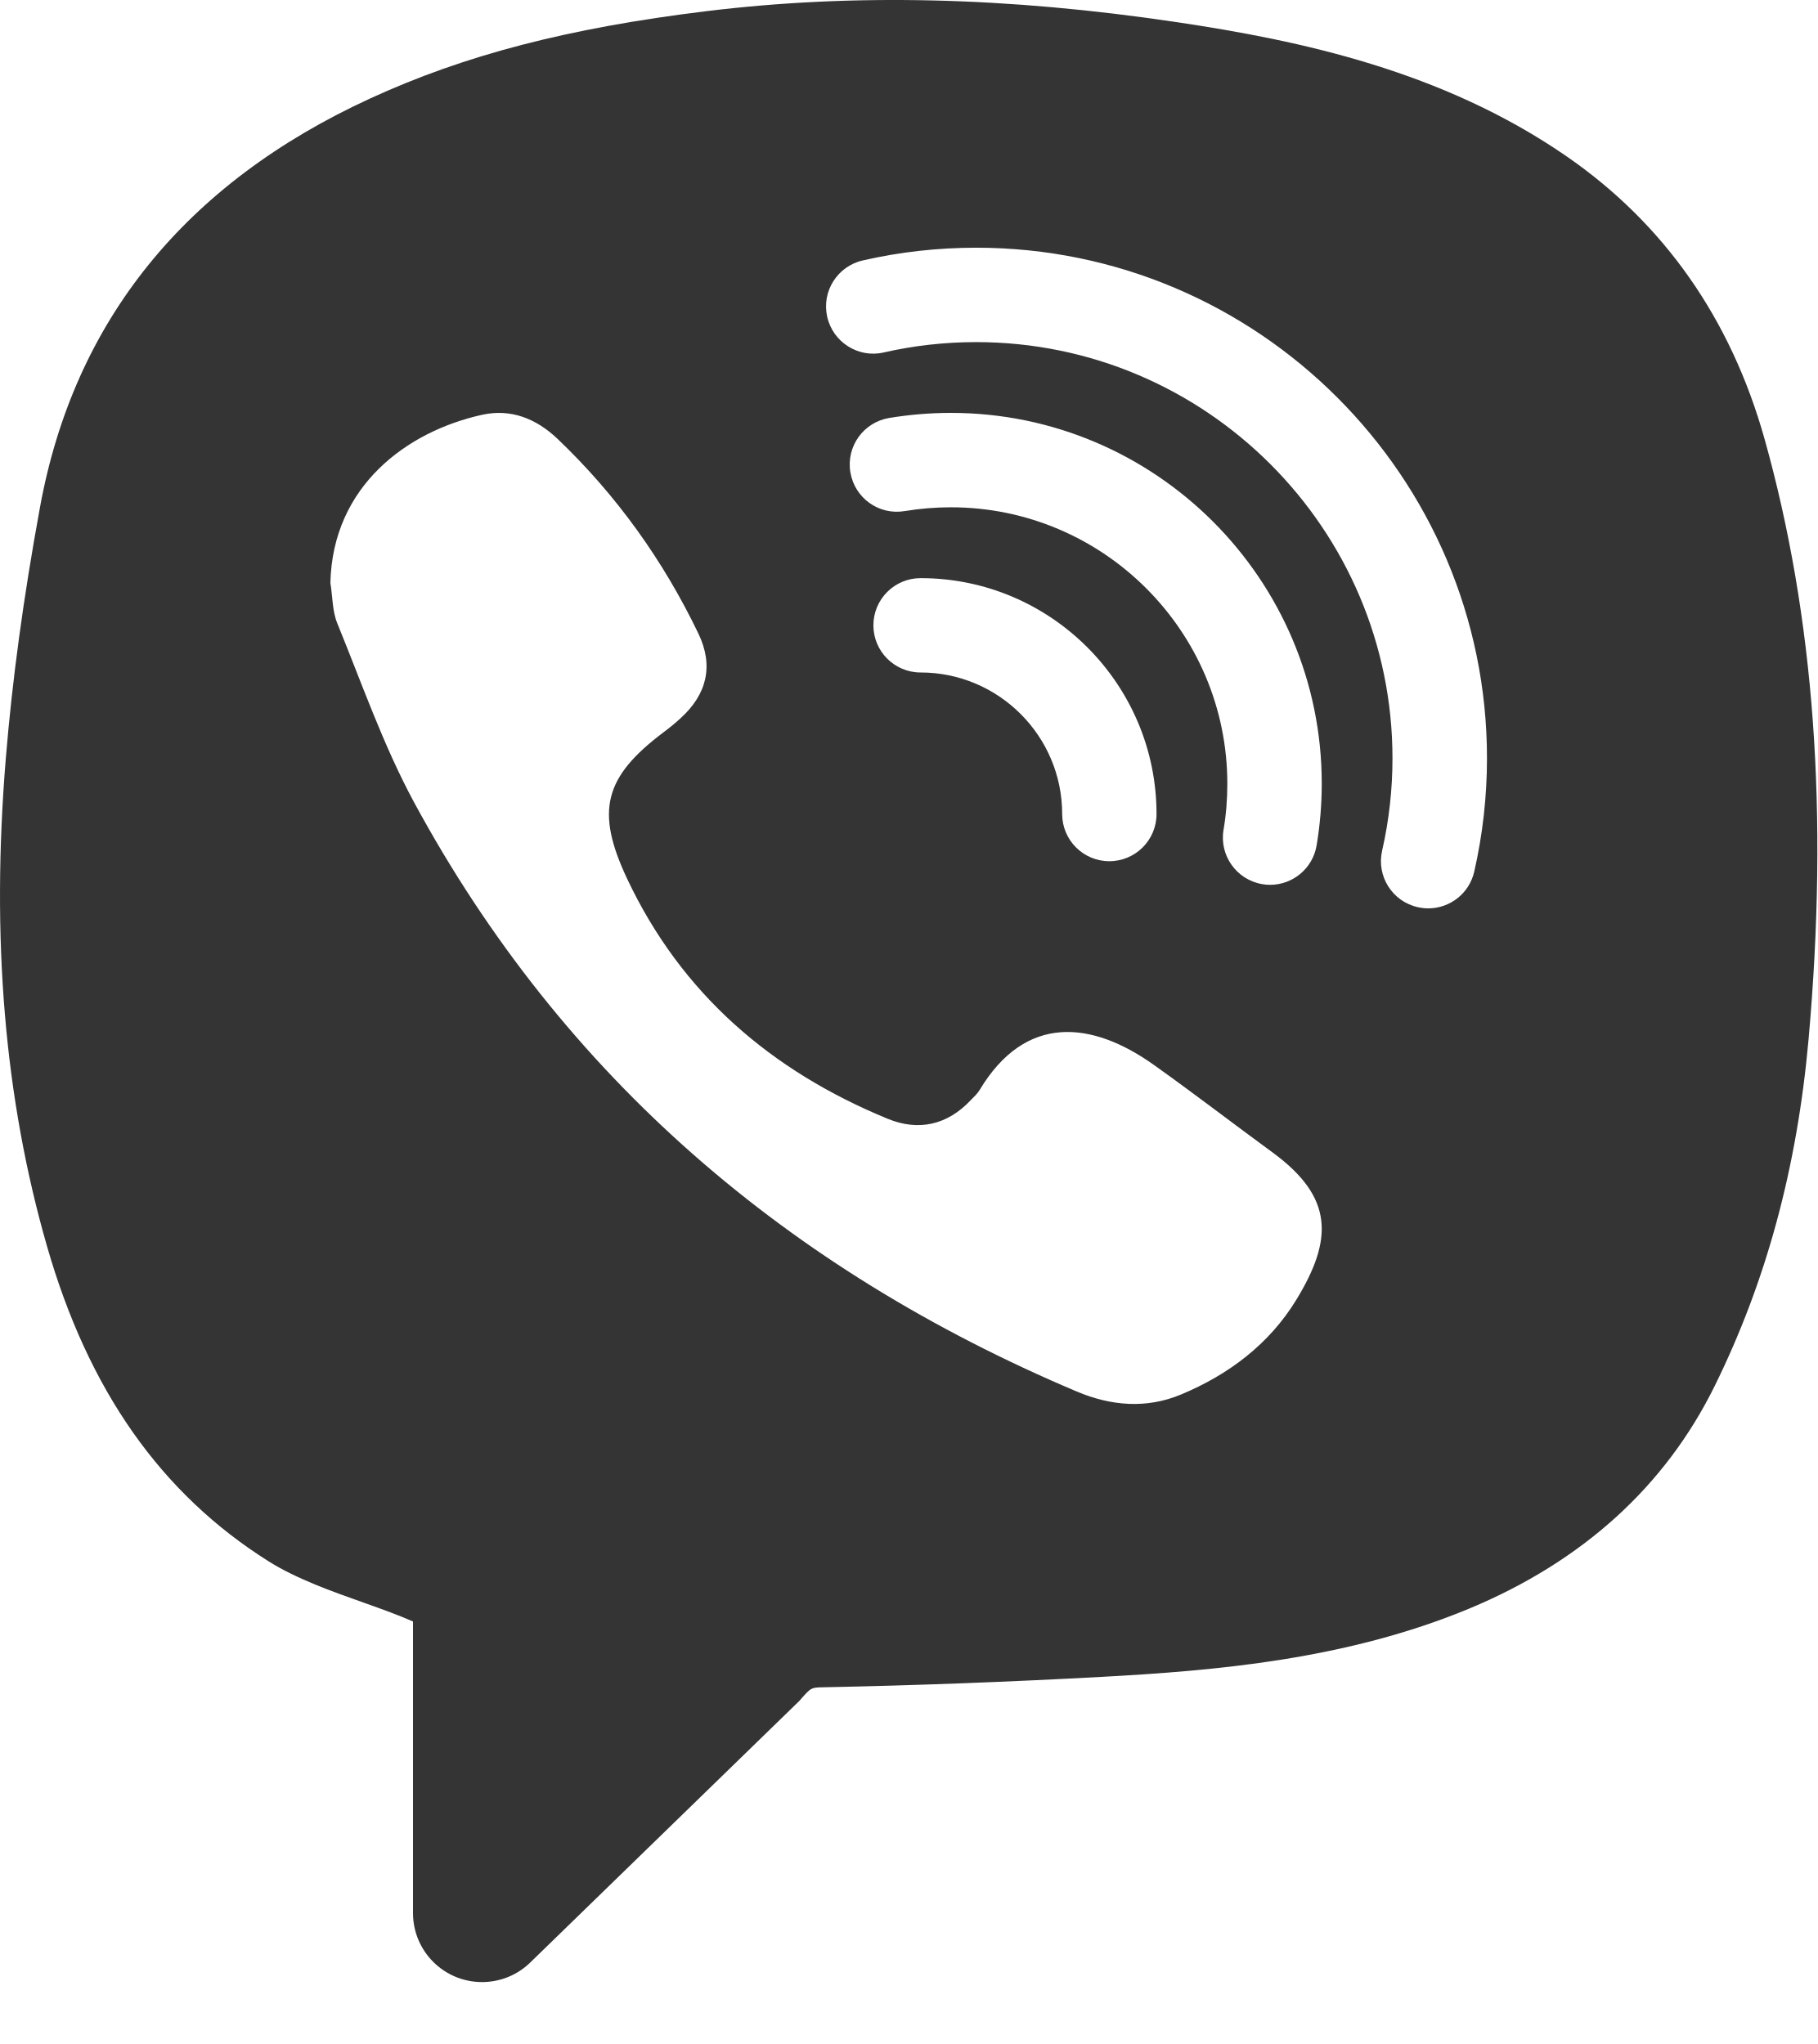
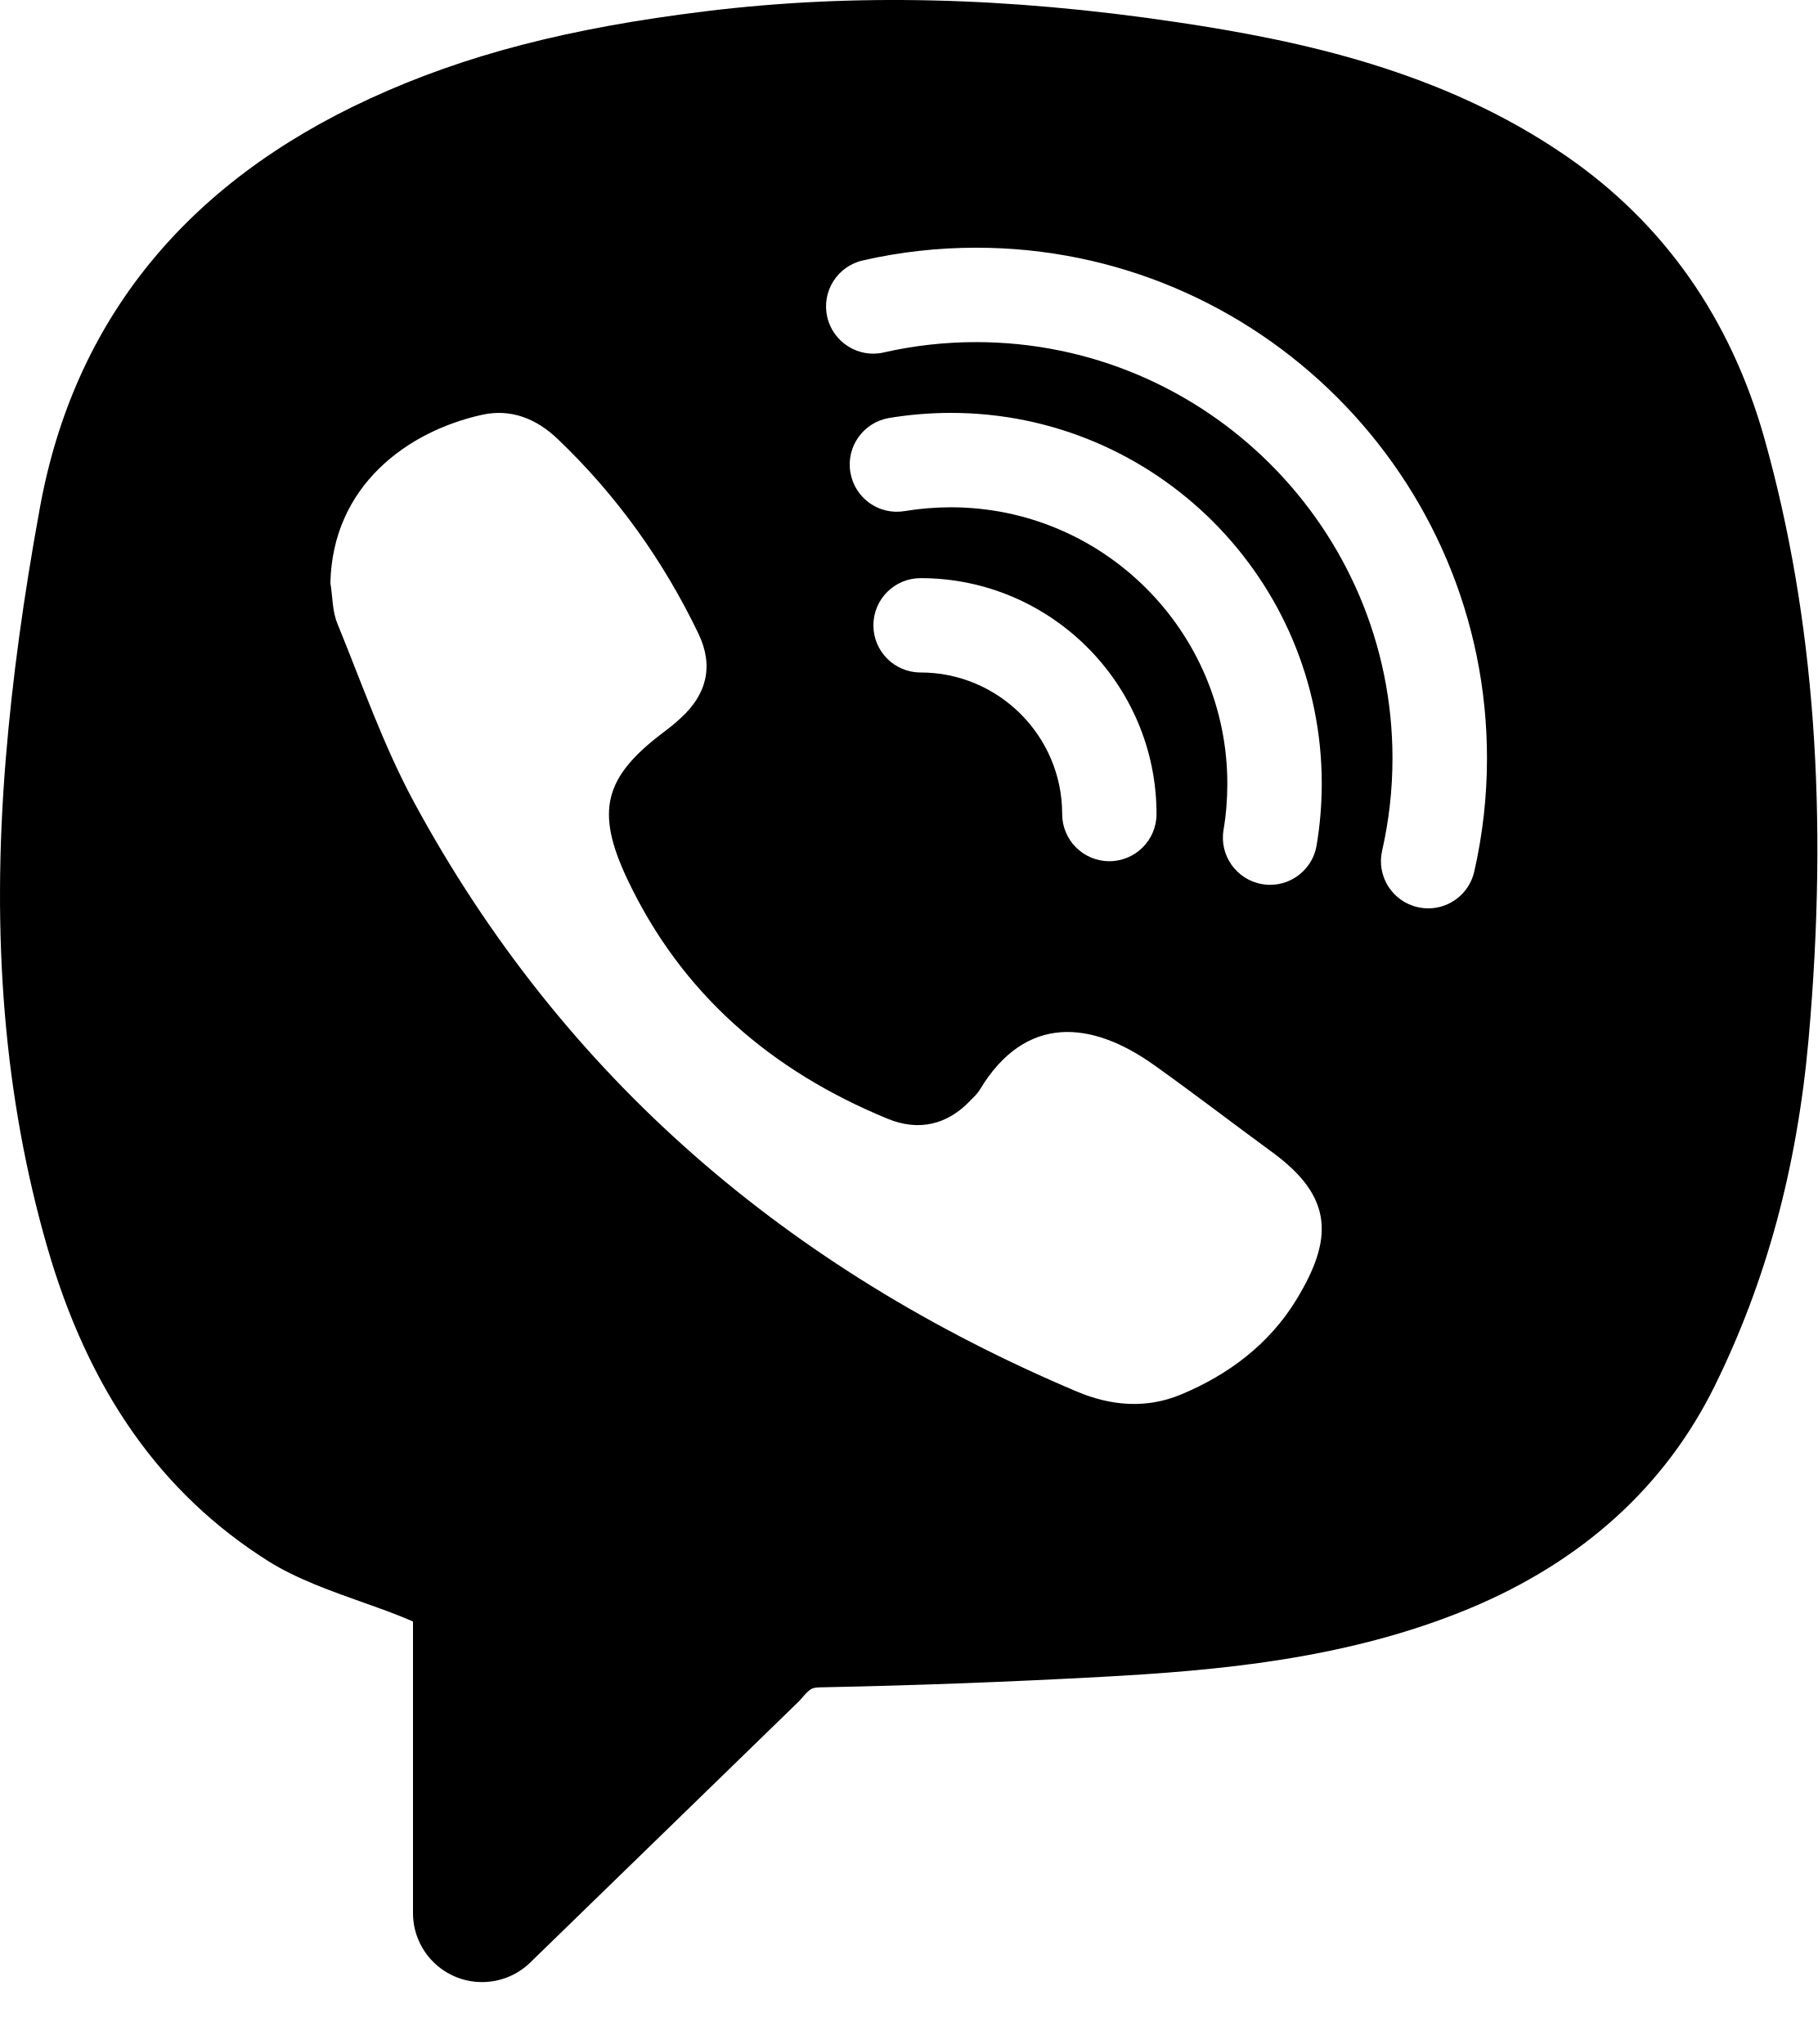
- <svg xmlns="http://www.w3.org/2000/svg" width="24" height="27" viewBox="0 0 24 27" fill="none">
-   <path d="M23.304 5.803C22.858 4.212 21.976 2.952 20.681 2.06C19.047 0.934 17.167 0.535 15.543 0.293C13.297 -0.042 11.263 -0.089 9.325 0.148C7.508 0.37 6.139 0.726 4.89 1.3C2.443 2.424 0.975 4.243 0.527 6.707C0.308 7.902 0.162 8.983 0.077 10.014C-0.119 12.398 0.059 14.508 0.621 16.463C1.169 18.369 2.127 19.731 3.55 20.626C3.913 20.854 4.375 21.019 4.825 21.178C5.05 21.258 5.266 21.336 5.454 21.419V25.27C5.454 25.774 5.862 26.182 6.366 26.182C6.604 26.182 6.832 26.09 7.002 25.924L10.556 22.468C10.71 22.291 10.71 22.291 10.87 22.288C12.084 22.264 13.324 22.217 14.557 22.15C16.051 22.068 17.781 21.924 19.411 21.245C20.902 20.622 21.991 19.633 22.644 18.308C23.326 16.924 23.732 15.425 23.884 13.727C24.15 10.74 23.96 8.148 23.304 5.803ZM17.118 17.171C16.761 17.755 16.226 18.158 15.598 18.42C15.139 18.612 14.67 18.572 14.217 18.38C10.416 16.772 7.437 14.236 5.466 10.594C5.061 9.843 4.778 9.026 4.454 8.233C4.387 8.069 4.393 7.878 4.363 7.7C4.392 6.419 5.375 5.698 6.367 5.479C6.747 5.395 7.083 5.53 7.365 5.799C8.144 6.543 8.76 7.405 9.224 8.371C9.427 8.796 9.335 9.171 8.989 9.486C8.918 9.552 8.843 9.613 8.765 9.671C7.977 10.264 7.861 10.713 8.281 11.606C8.997 13.126 10.185 14.146 11.722 14.778C12.127 14.945 12.508 14.863 12.818 14.534C12.86 14.491 12.907 14.448 12.937 14.398C13.544 13.386 14.422 13.487 15.234 14.064C15.767 14.443 16.284 14.842 16.812 15.228C17.613 15.818 17.606 16.372 17.118 17.171ZM12.557 6.701C12.354 6.701 12.148 6.718 11.948 6.751C11.607 6.809 11.287 6.579 11.23 6.239C11.173 5.899 11.402 5.578 11.743 5.521C12.01 5.477 12.285 5.454 12.557 5.454C15.258 5.454 17.455 7.651 17.455 10.351C17.455 10.625 17.432 10.9 17.387 11.168C17.336 11.472 17.072 11.688 16.773 11.688C16.739 11.688 16.704 11.686 16.669 11.679C16.33 11.621 16.101 11.301 16.158 10.961C16.192 10.763 16.208 10.558 16.208 10.353C16.208 8.339 14.57 6.701 12.557 6.701ZM15.273 10.753C15.273 11.097 14.994 11.376 14.65 11.376C14.306 11.376 14.027 11.097 14.027 10.753C14.027 9.722 13.188 8.883 12.157 8.883C11.813 8.883 11.534 8.604 11.534 8.26C11.534 7.916 11.813 7.637 12.157 7.637C13.874 7.636 15.273 9.035 15.273 10.753ZM19.469 11.513C19.403 11.803 19.147 11.999 18.861 11.999C18.815 11.999 18.768 11.993 18.722 11.983C18.386 11.907 18.176 11.573 18.252 11.238C18.343 10.84 18.389 10.429 18.389 10.017C18.389 6.986 15.923 4.519 12.891 4.519C12.478 4.519 12.068 4.565 11.669 4.656C11.336 4.733 11 4.521 10.924 4.185C10.848 3.849 11.059 3.516 11.395 3.44C11.883 3.328 12.387 3.272 12.893 3.272C16.611 3.272 19.637 6.298 19.637 10.015C19.637 10.522 19.58 11.026 19.469 11.513Z" fill="#343434" />
+ <svg xmlns="http://www.w3.org/2000/svg" width="24" height="27" viewBox="0 0 24 27">
+   <path d="M23.304 5.803C22.858 4.212 21.976 2.952 20.681 2.06C19.047 0.934 17.167 0.535 15.543 0.293C13.297 -0.042 11.263 -0.089 9.325 0.148C7.508 0.37 6.139 0.726 4.89 1.3C2.443 2.424 0.975 4.243 0.527 6.707C0.308 7.902 0.162 8.983 0.077 10.014C-0.119 12.398 0.059 14.508 0.621 16.463C1.169 18.369 2.127 19.731 3.55 20.626C3.913 20.854 4.375 21.019 4.825 21.178C5.05 21.258 5.266 21.336 5.454 21.419V25.27C5.454 25.774 5.862 26.182 6.366 26.182C6.604 26.182 6.832 26.09 7.002 25.924L10.556 22.468C10.71 22.291 10.71 22.291 10.87 22.288C12.084 22.264 13.324 22.217 14.557 22.15C16.051 22.068 17.781 21.924 19.411 21.245C20.902 20.622 21.991 19.633 22.644 18.308C23.326 16.924 23.732 15.425 23.884 13.727C24.15 10.74 23.96 8.148 23.304 5.803ZM17.118 17.171C16.761 17.755 16.226 18.158 15.598 18.42C15.139 18.612 14.67 18.572 14.217 18.38C10.416 16.772 7.437 14.236 5.466 10.594C5.061 9.843 4.778 9.026 4.454 8.233C4.387 8.069 4.393 7.878 4.363 7.7C4.392 6.419 5.375 5.698 6.367 5.479C6.747 5.395 7.083 5.53 7.365 5.799C8.144 6.543 8.76 7.405 9.224 8.371C9.427 8.796 9.335 9.171 8.989 9.486C8.918 9.552 8.843 9.613 8.765 9.671C7.977 10.264 7.861 10.713 8.281 11.606C8.997 13.126 10.185 14.146 11.722 14.778C12.127 14.945 12.508 14.863 12.818 14.534C12.86 14.491 12.907 14.448 12.937 14.398C13.544 13.386 14.422 13.487 15.234 14.064C15.767 14.443 16.284 14.842 16.812 15.228C17.613 15.818 17.606 16.372 17.118 17.171ZM12.557 6.701C12.354 6.701 12.148 6.718 11.948 6.751C11.607 6.809 11.287 6.579 11.23 6.239C11.173 5.899 11.402 5.578 11.743 5.521C12.01 5.477 12.285 5.454 12.557 5.454C15.258 5.454 17.455 7.651 17.455 10.351C17.455 10.625 17.432 10.9 17.387 11.168C17.336 11.472 17.072 11.688 16.773 11.688C16.739 11.688 16.704 11.686 16.669 11.679C16.33 11.621 16.101 11.301 16.158 10.961C16.192 10.763 16.208 10.558 16.208 10.353C16.208 8.339 14.57 6.701 12.557 6.701ZM15.273 10.753C15.273 11.097 14.994 11.376 14.65 11.376C14.306 11.376 14.027 11.097 14.027 10.753C14.027 9.722 13.188 8.883 12.157 8.883C11.813 8.883 11.534 8.604 11.534 8.26C11.534 7.916 11.813 7.637 12.157 7.637C13.874 7.636 15.273 9.035 15.273 10.753ZM19.469 11.513C19.403 11.803 19.147 11.999 18.861 11.999C18.815 11.999 18.768 11.993 18.722 11.983C18.386 11.907 18.176 11.573 18.252 11.238C18.343 10.84 18.389 10.429 18.389 10.017C18.389 6.986 15.923 4.519 12.891 4.519C12.478 4.519 12.068 4.565 11.669 4.656C11.336 4.733 11 4.521 10.924 4.185C10.848 3.849 11.059 3.516 11.395 3.44C11.883 3.328 12.387 3.272 12.893 3.272C16.611 3.272 19.637 6.298 19.637 10.015C19.637 10.522 19.58 11.026 19.469 11.513Z" />
</svg>
